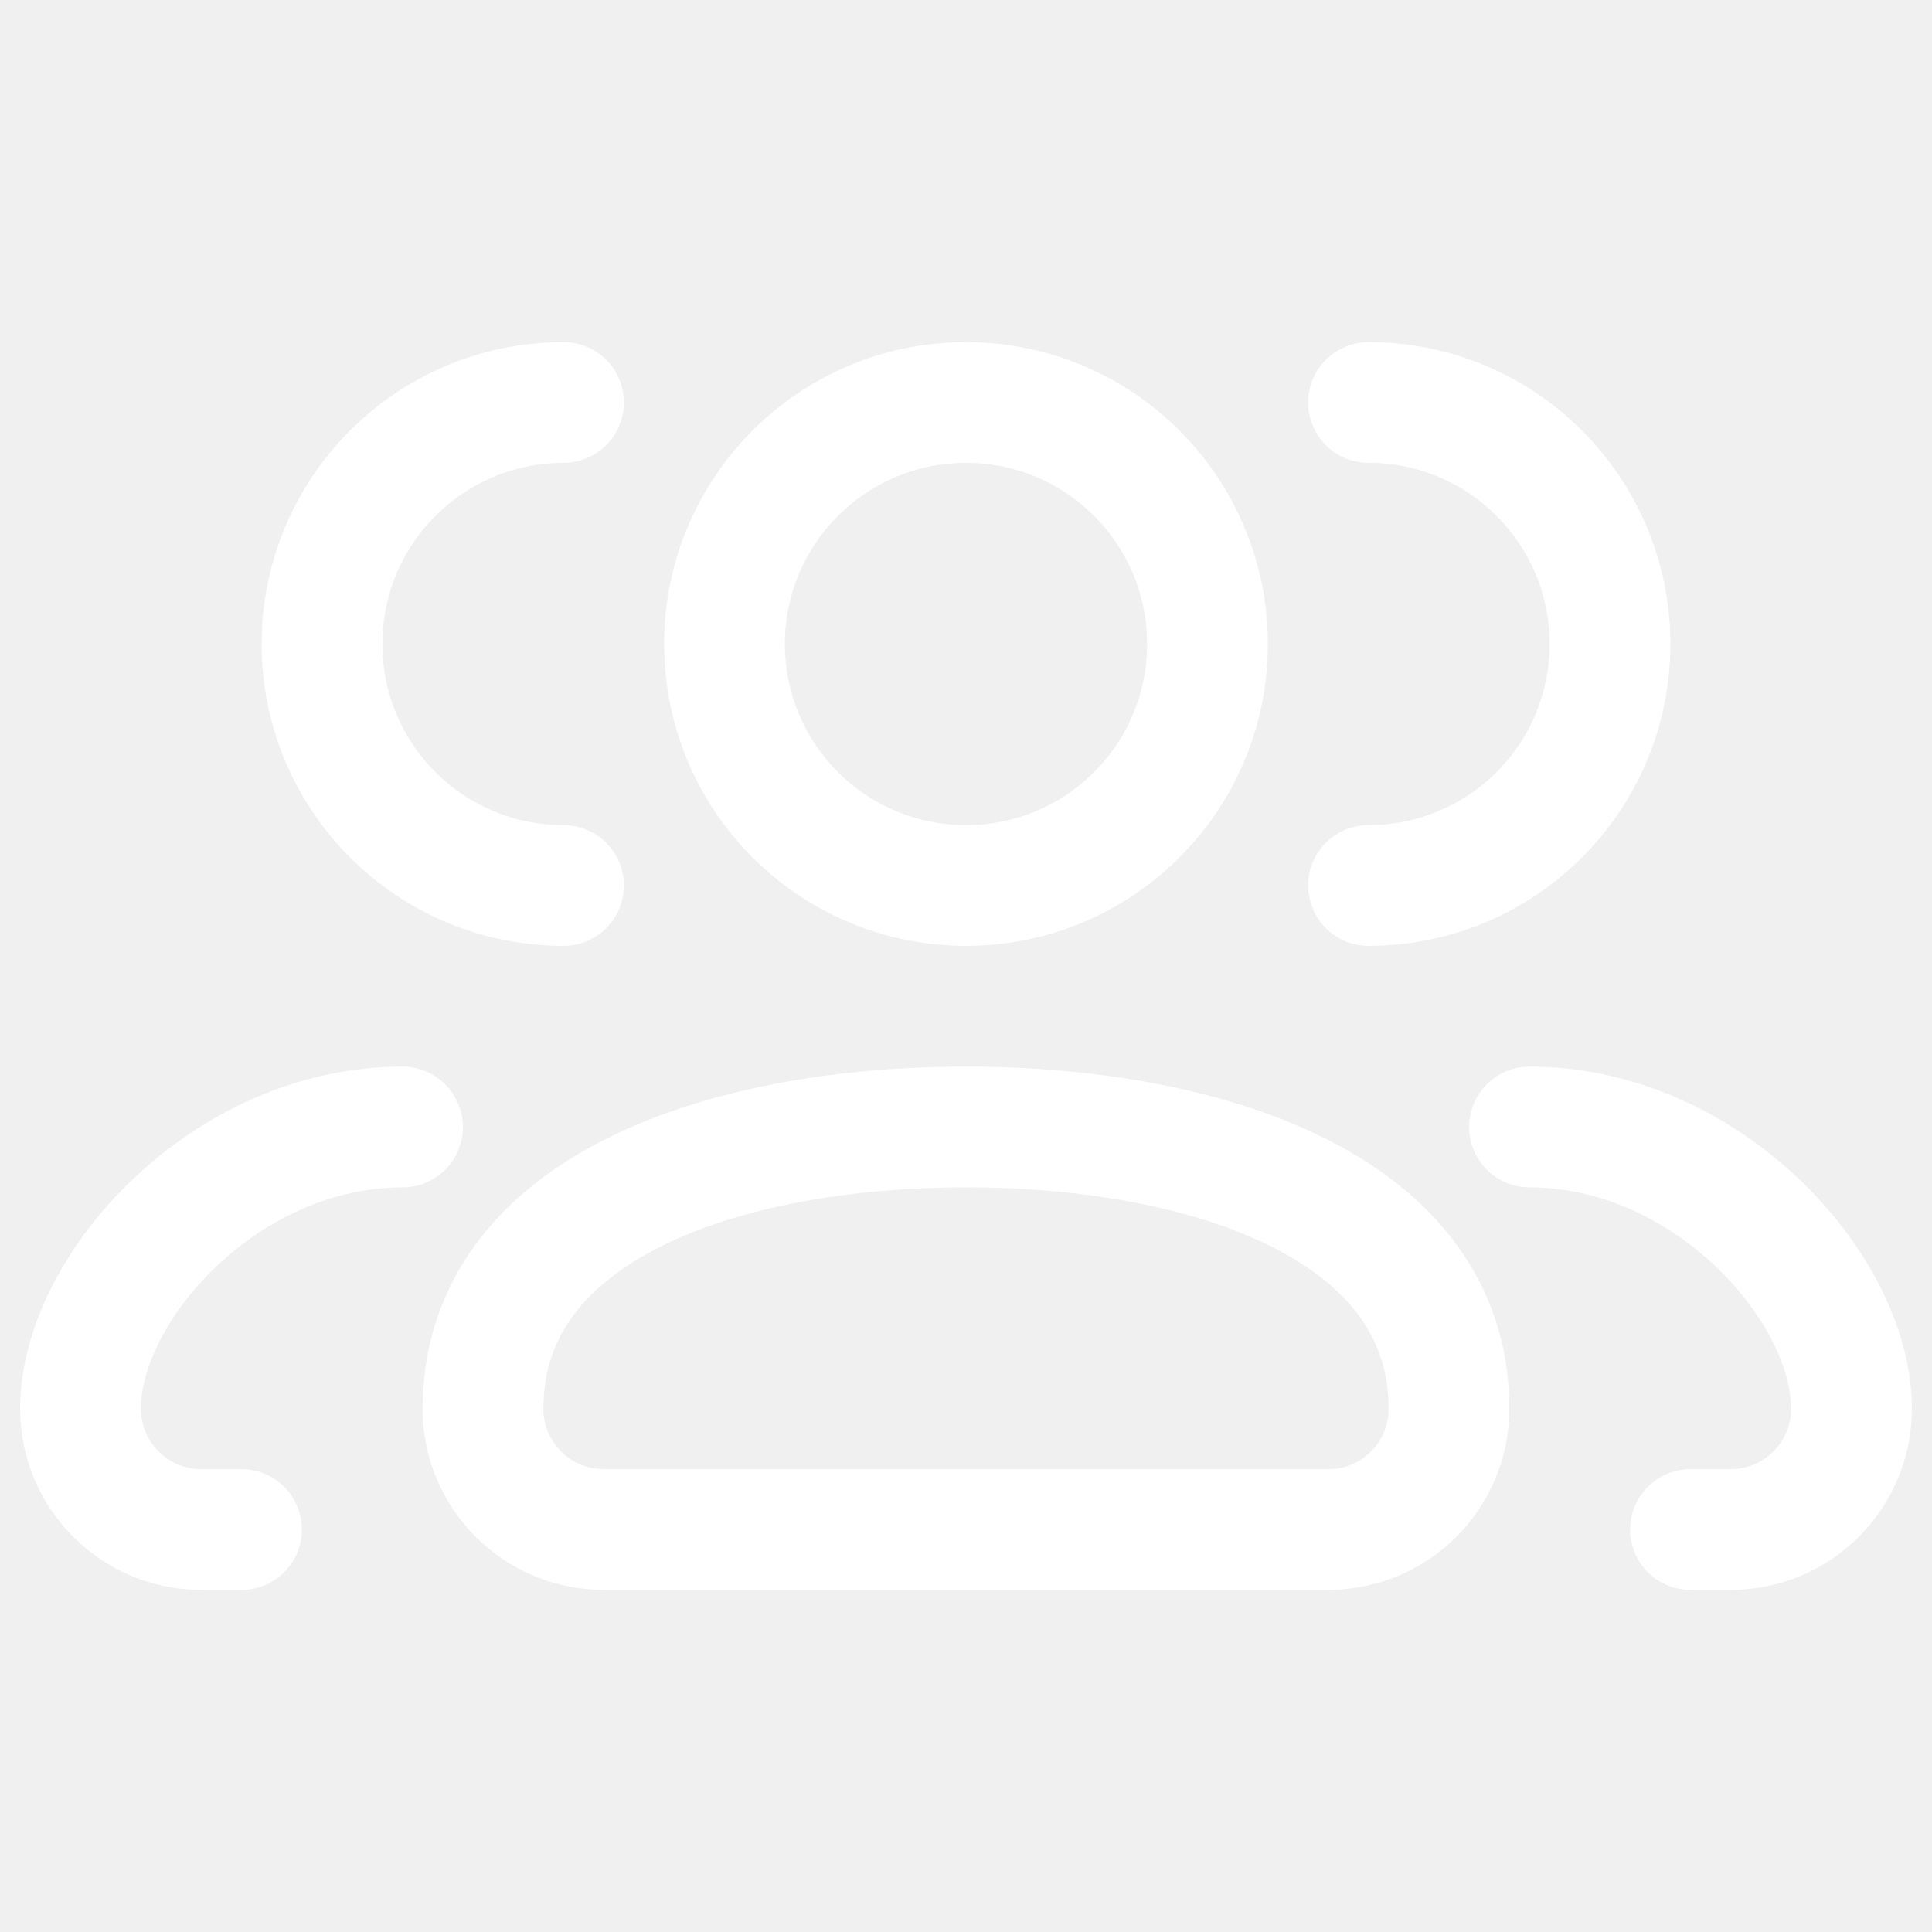
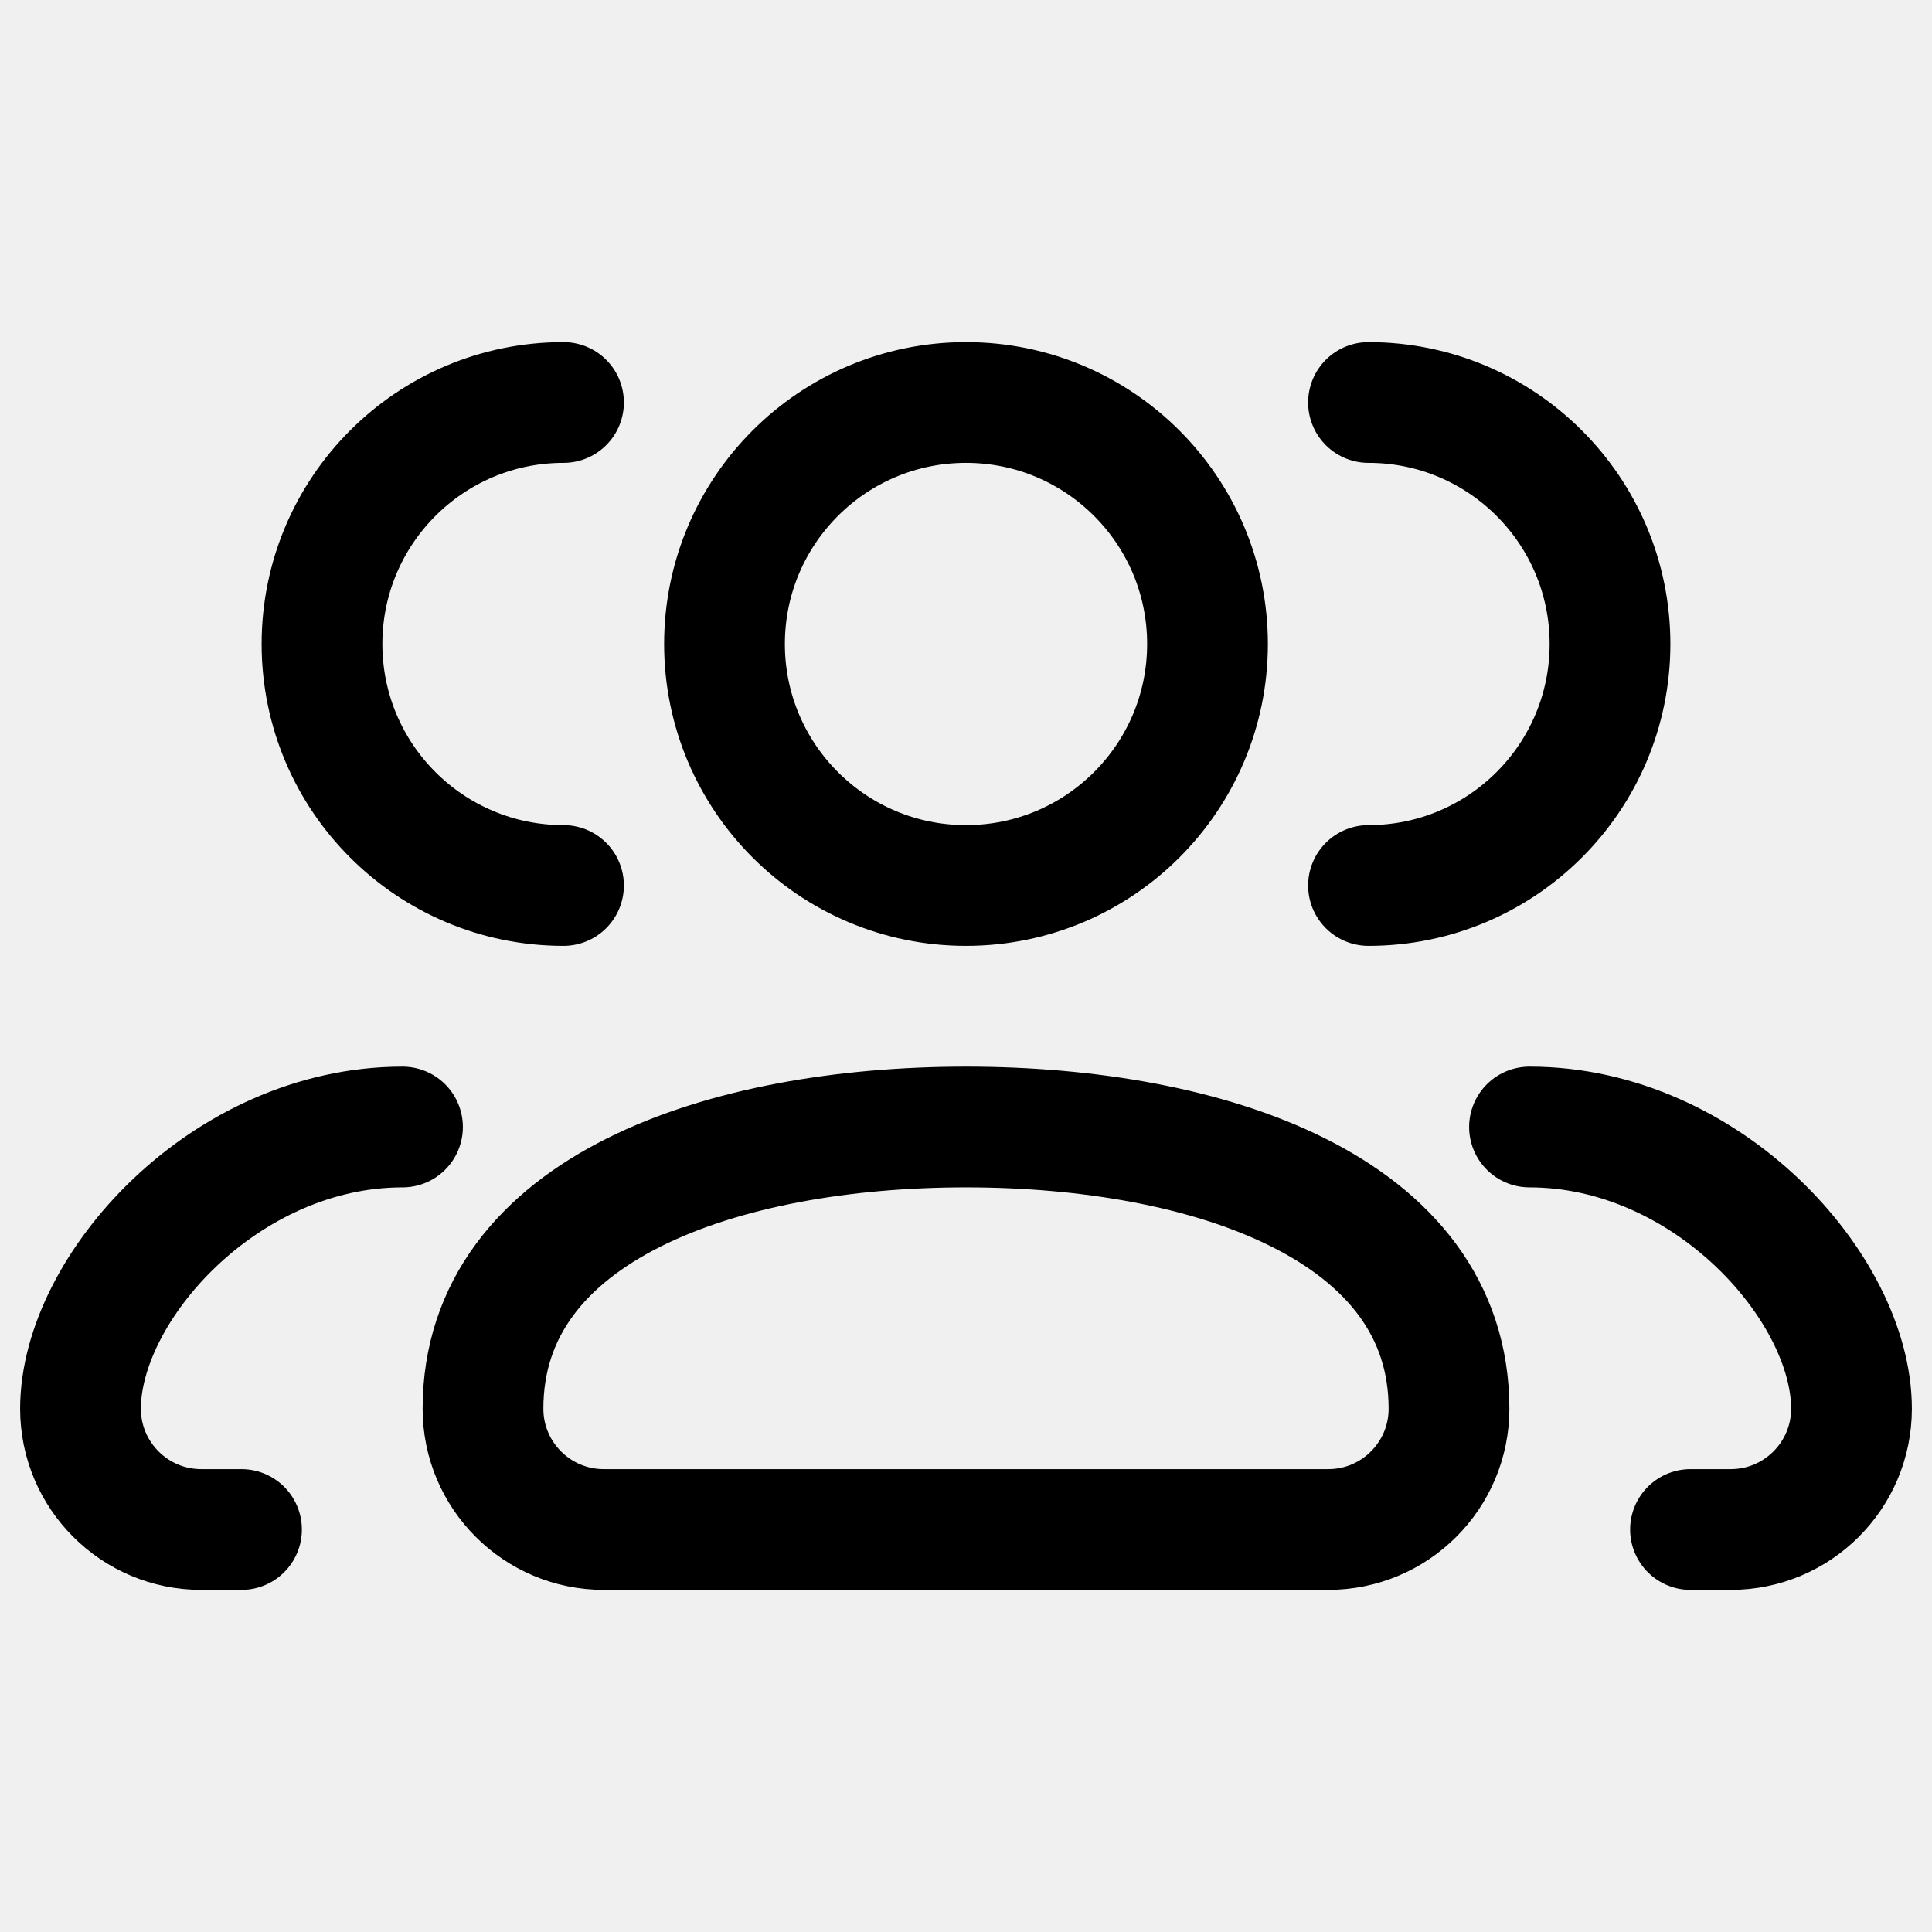
<svg xmlns="http://www.w3.org/2000/svg" width="800px" height="800px" viewBox="0 0 24 24" fill="none" stroke="#000000">
  <g id="SVGRepo_bgCarrier" stroke-width="0" />
  <g id="SVGRepo_tracerCarrier" stroke-linecap="round" stroke-linejoin="round" />
  <g id="SVGRepo_iconCarrier">
-     <path d="M19 14C21.209 14 23 16 23 17.5C23 18.328 22.328 19 21.5 19H21M17 11C18.657 11 20 9.657 20 8C20 6.343 18.657 5 17 5M5 14C2.791 14 1 16 1 17.5C1 18.328 1.672 19 2.5 19H3M7 11C5.343 11 4 9.657 4 8C4 6.343 5.343 5 7 5M16.5 19H7.5C6.672 19 6 18.328 6 17.5C6 15 9 14 12 14C15 14 18 15 18 17.5C18 18.328 17.328 19 16.5 19ZM15 8C15 9.657 13.657 11 12 11C10.343 11 9 9.657 9 8C9 6.343 10.343 5 12 5C13.657 5 15 6.343 15 8Z" stroke="#ffffff" stroke-width="1.5" stroke-linecap="round" stroke-linejoin="round" />
+     <path d="M19 14C21.209 14 23 16 23 17.5C23 18.328 22.328 19 21.5 19H21M17 11C18.657 11 20 9.657 20 8C20 6.343 18.657 5 17 5M5 14C2.791 14 1 16 1 17.5C1 18.328 1.672 19 2.5 19H3M7 11C5.343 11 4 9.657 4 8C4 6.343 5.343 5 7 5M16.5 19H7.5C6.672 19 6 18.328 6 17.5C6 15 9 14 12 14C15 14 18 15 18 17.5C18 18.328 17.328 19 16.5 19ZM15 8C15 9.657 13.657 11 12 11C10.343 11 9 9.657 9 8C9 6.343 10.343 5 12 5C13.657 5 15 6.343 15 8Z" stroke="#000000" stroke-width="1.5" stroke-linecap="round" stroke-linejoin="round" />
  </g>
</svg>
